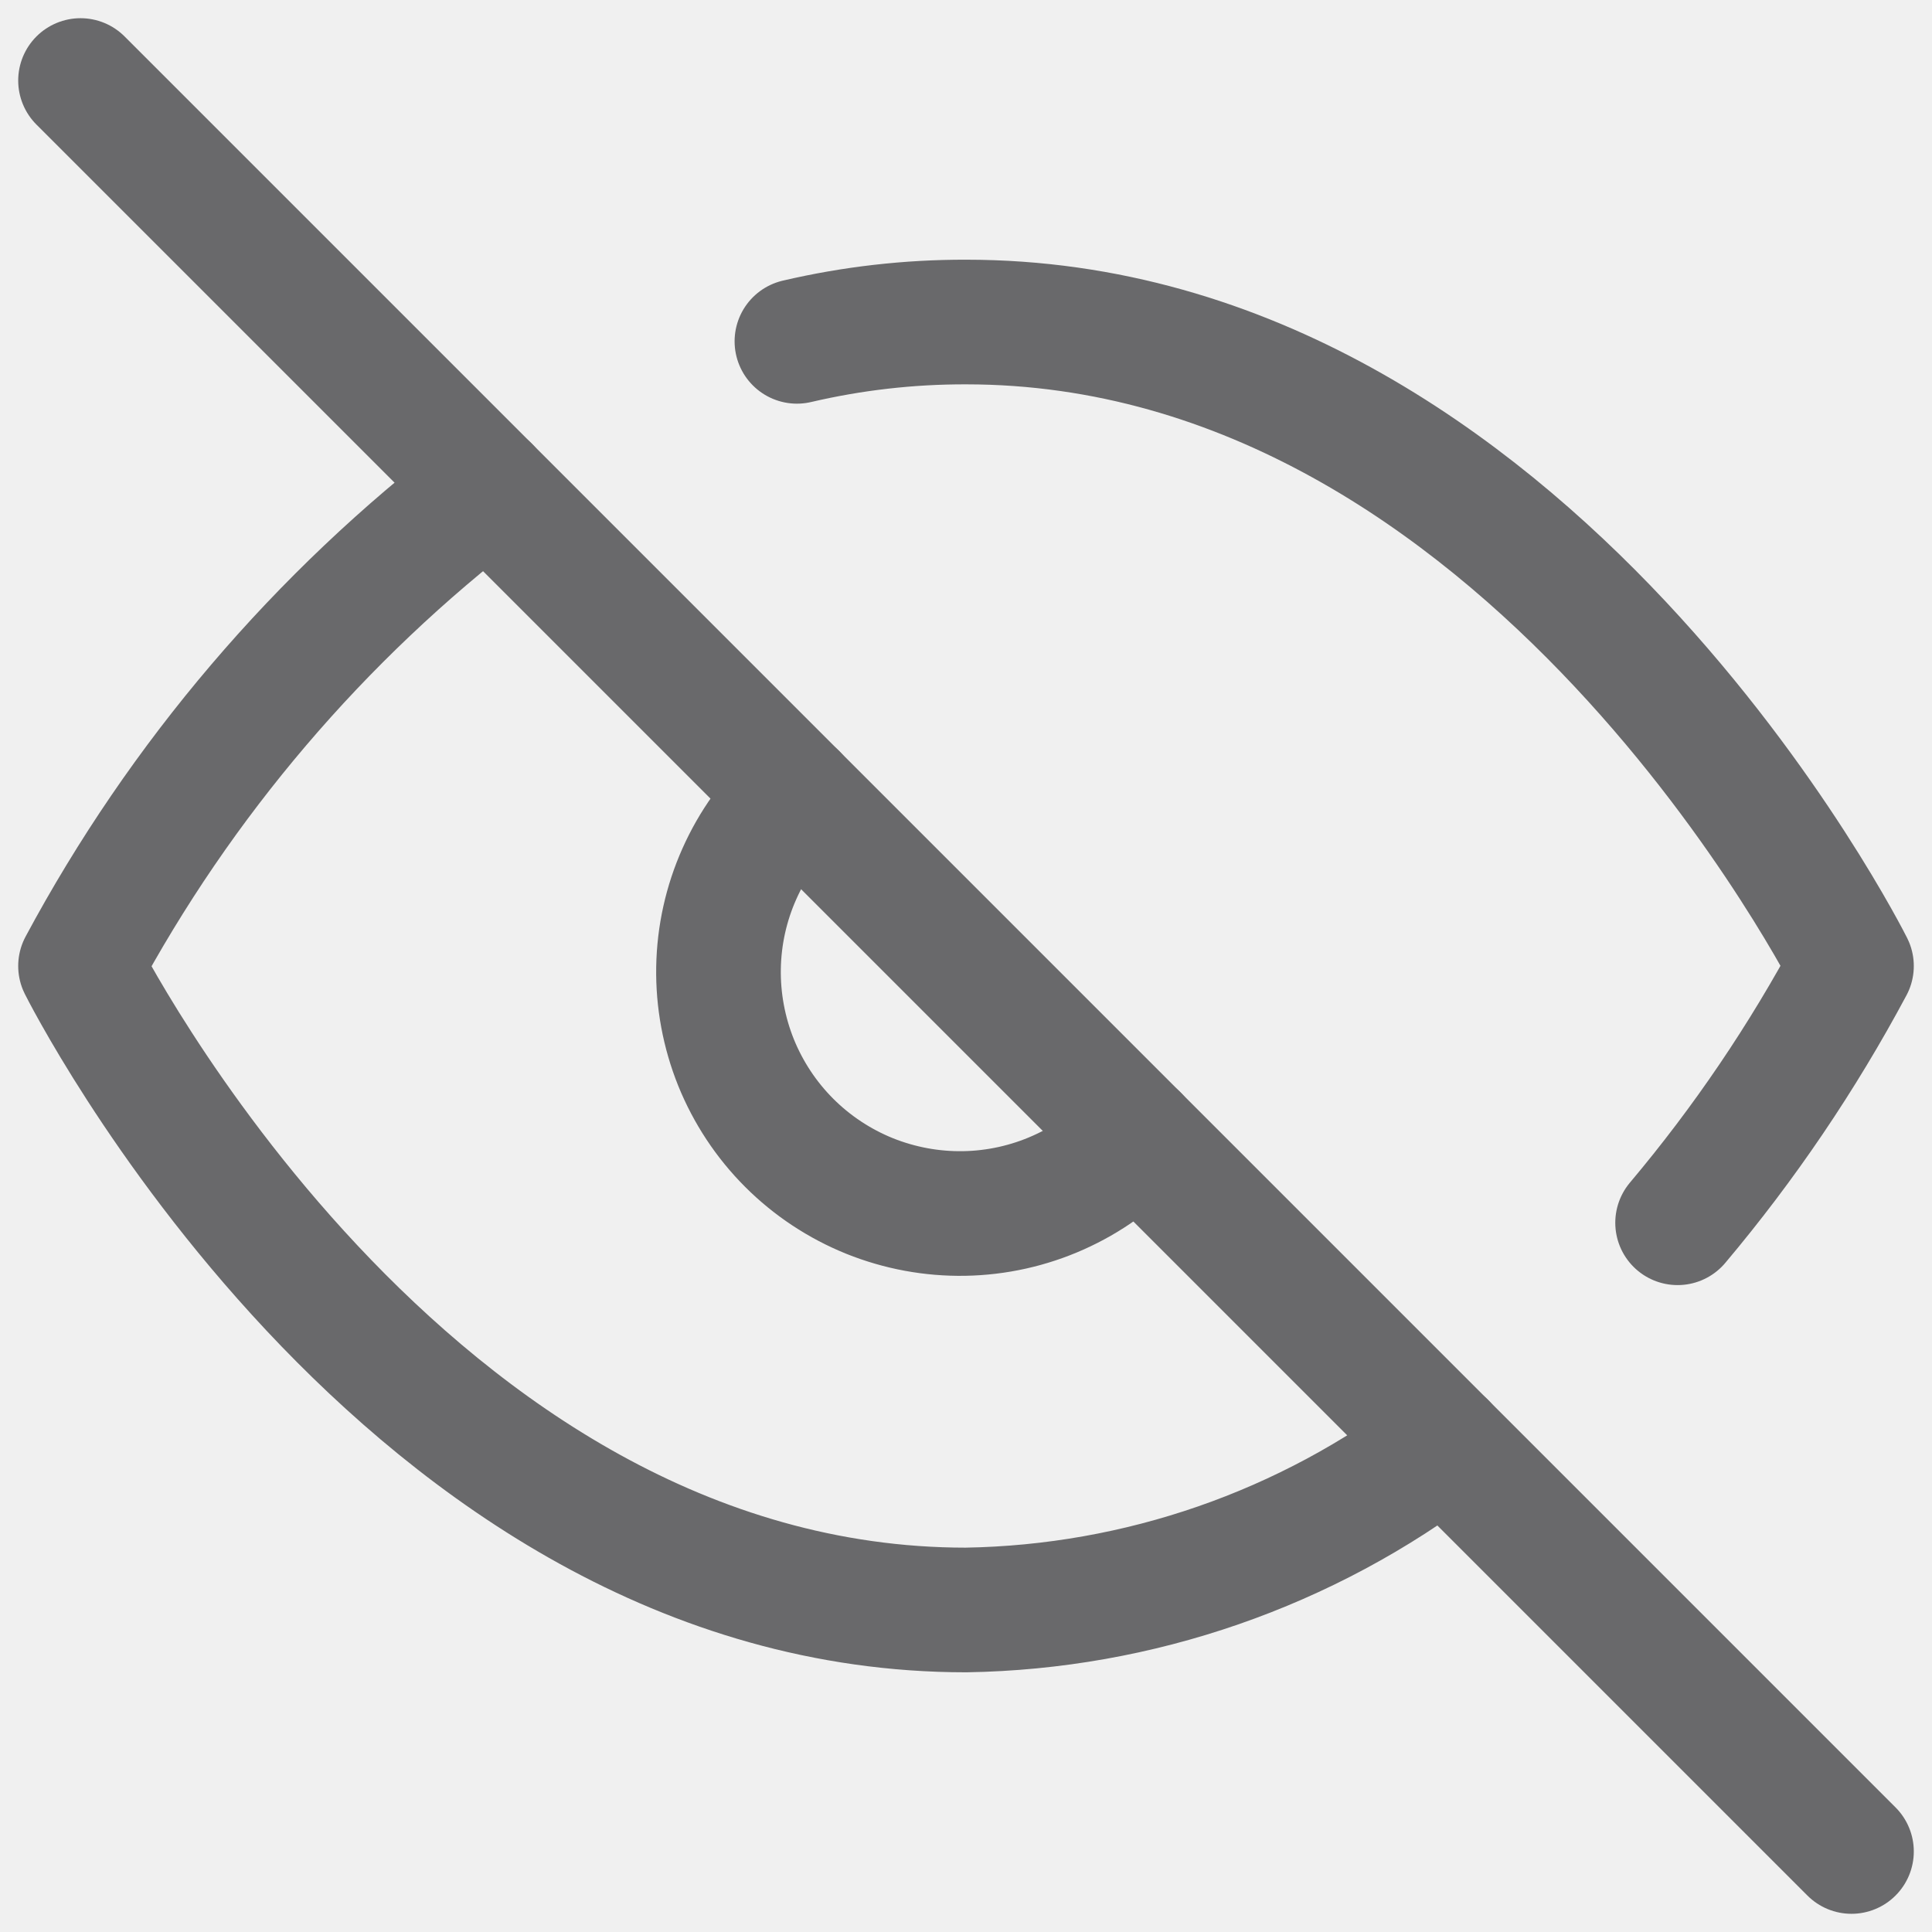
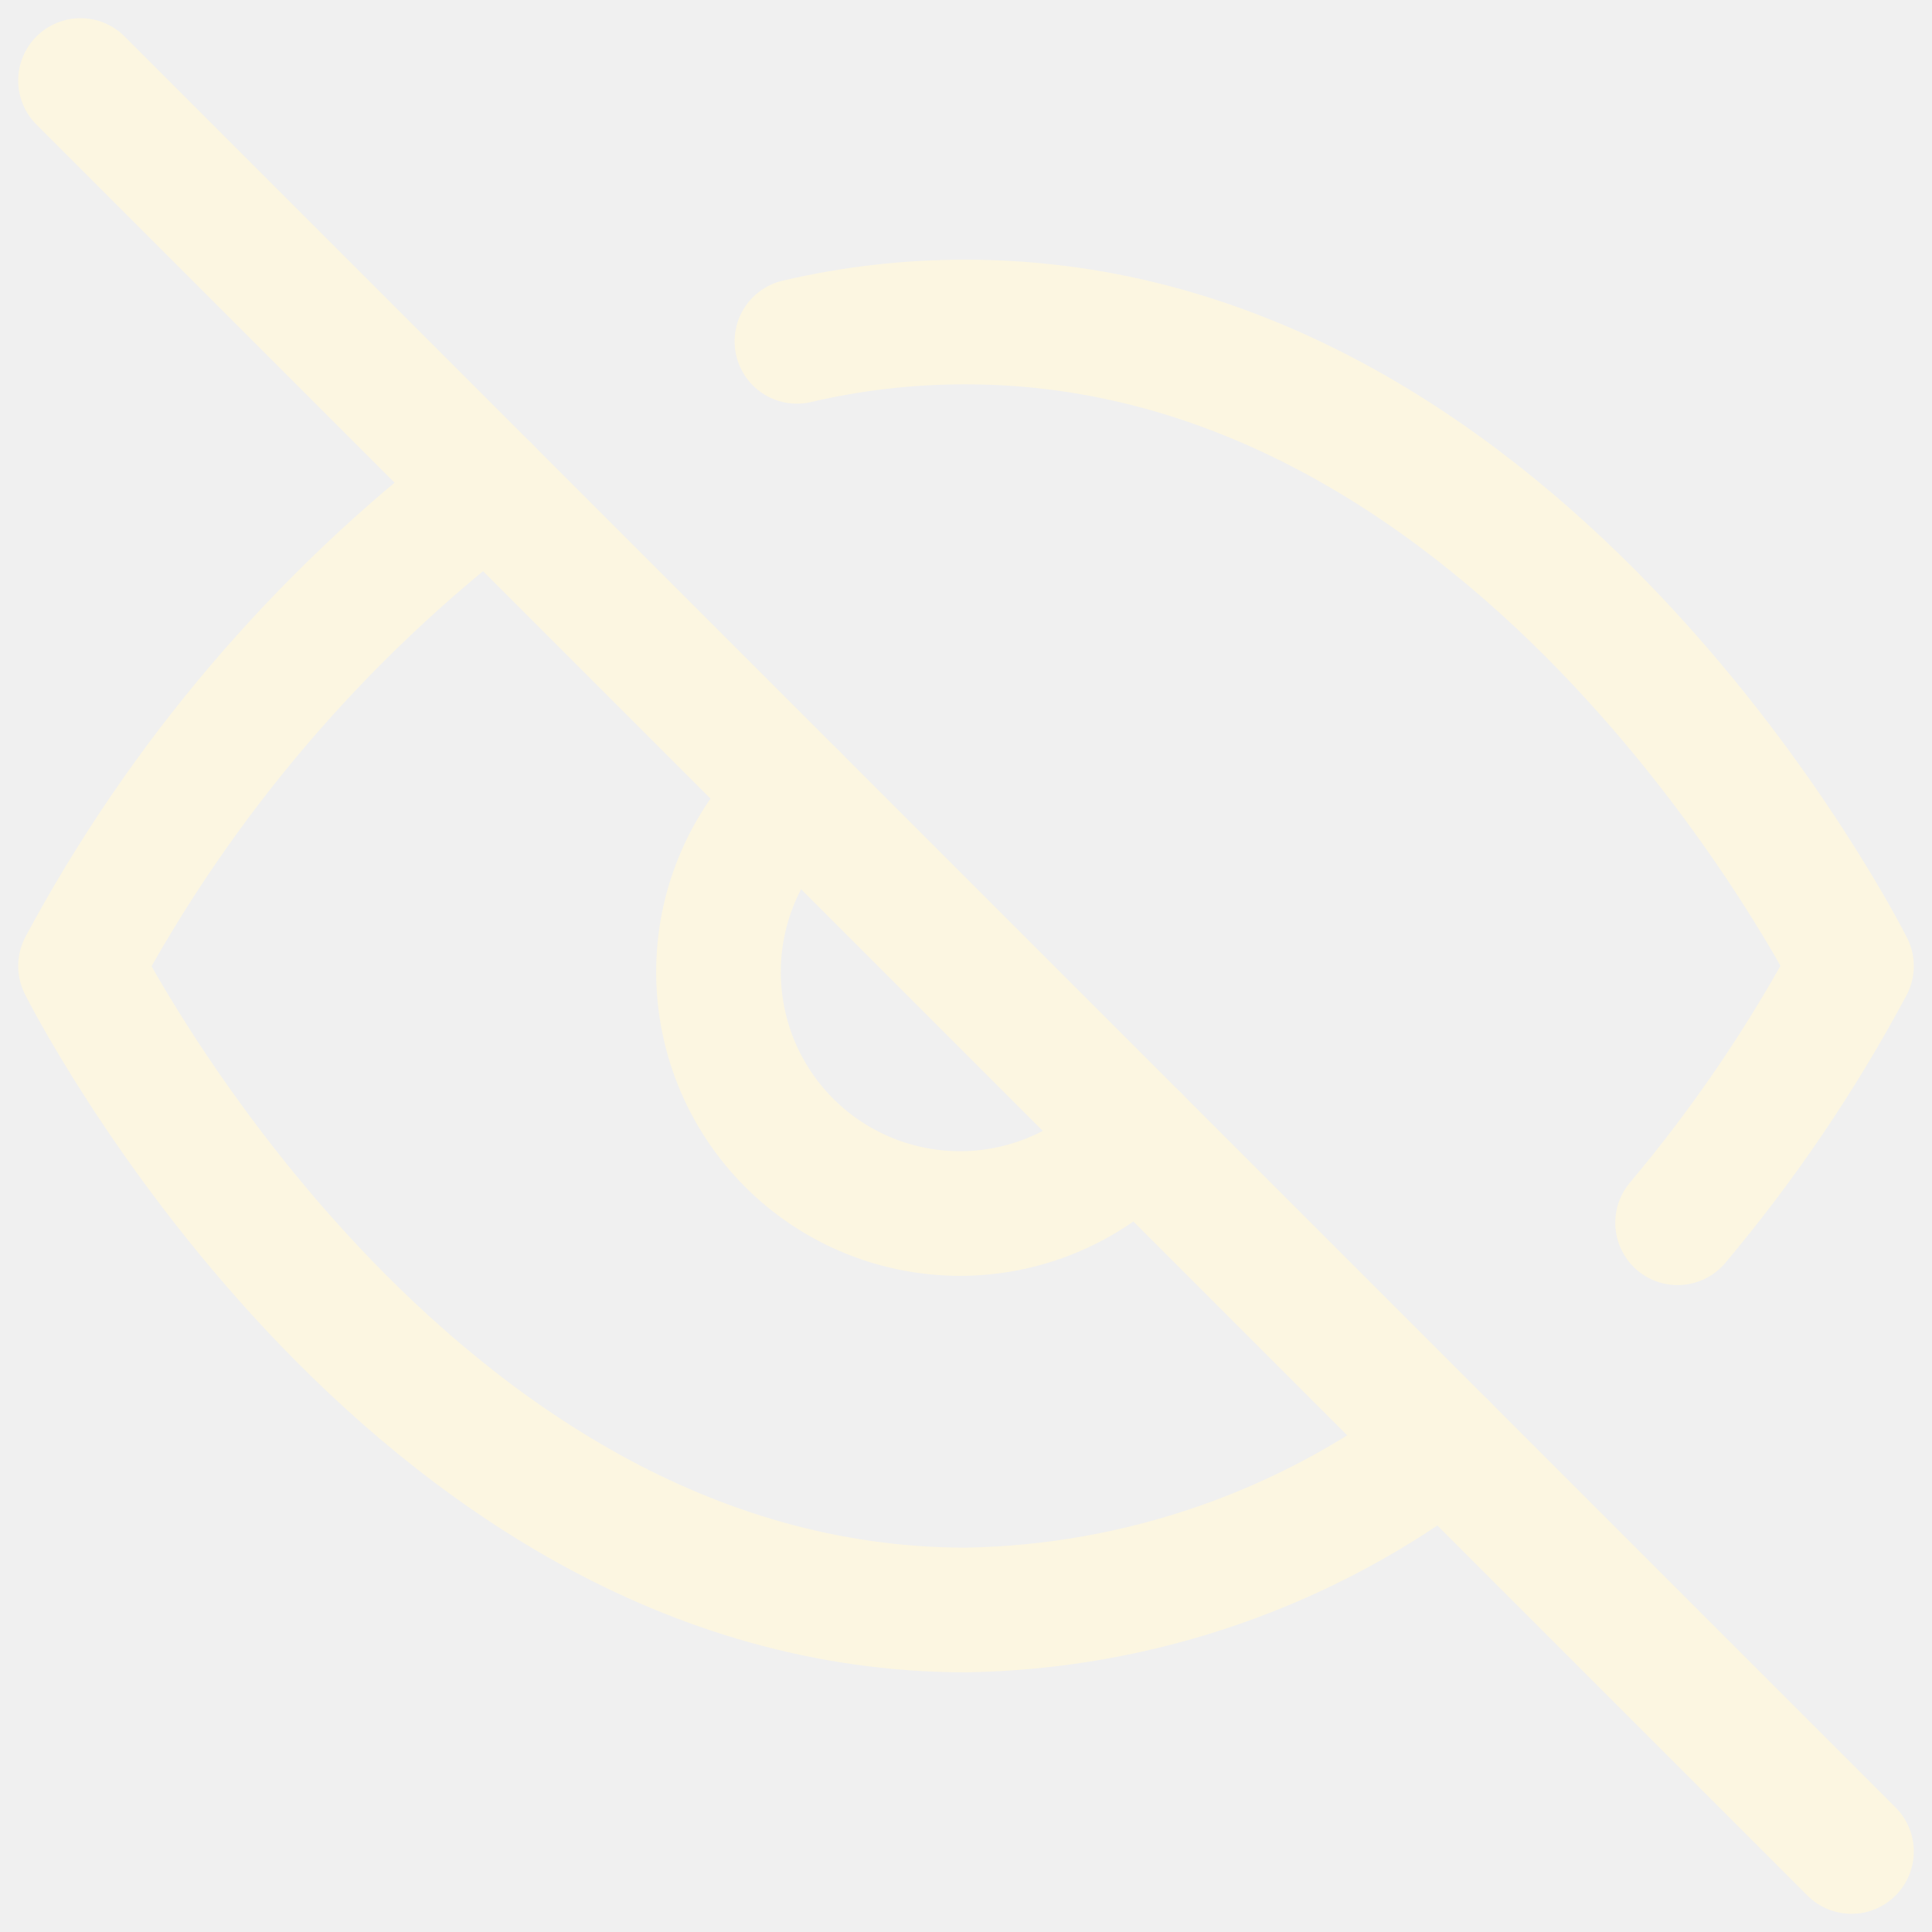
<svg xmlns="http://www.w3.org/2000/svg" width="31" height="31" viewBox="0 0 31 31" fill="none">
  <g clip-path="url(#clip0_5_1973)">
-     <path d="M23.172 23.172C20.965 24.855 18.276 25.788 15.5 25.833C6.458 25.833 1.292 15.5 1.292 15.5C2.898 12.506 5.127 9.89 7.827 7.827M12.787 5.477C13.677 5.269 14.587 5.165 15.5 5.167C24.542 5.167 29.708 15.5 29.708 15.5C28.924 16.967 27.989 18.348 26.918 19.62M18.238 18.238C17.884 18.619 17.456 18.924 16.98 19.136C16.505 19.348 15.992 19.462 15.472 19.471C14.951 19.48 14.435 19.384 13.952 19.19C13.47 18.995 13.031 18.705 12.663 18.337C12.295 17.969 12.005 17.53 11.81 17.048C11.616 16.565 11.52 16.049 11.529 15.528C11.538 15.008 11.652 14.495 11.864 14.02C12.076 13.544 12.381 13.116 12.762 12.762" stroke="#69696B" stroke-width="2" stroke-linecap="round" stroke-linejoin="round" />
-     <path d="M1.292 1.292L29.708 29.708" stroke="#69696B" stroke-width="2" stroke-linecap="round" stroke-linejoin="round" />
+     <path d="M23.172 23.172C20.965 24.855 18.276 25.788 15.5 25.833C6.458 25.833 1.292 15.5 1.292 15.5C2.898 12.506 5.127 9.89 7.827 7.827M12.787 5.477C13.677 5.269 14.587 5.165 15.5 5.167C24.542 5.167 29.708 15.5 29.708 15.5C28.924 16.967 27.989 18.348 26.918 19.62M18.238 18.238C17.884 18.619 17.456 18.924 16.98 19.136C16.505 19.348 15.992 19.462 15.472 19.471C14.951 19.48 14.435 19.384 13.952 19.19C13.47 18.995 13.031 18.705 12.663 18.337C12.295 17.969 12.005 17.53 11.81 17.048C11.616 16.565 11.52 16.049 11.529 15.528C11.538 15.008 11.652 14.495 11.864 14.02C12.076 13.544 12.381 13.116 12.762 12.762" stroke="#FCF6E1" stroke-width="2" stroke-linecap="round" stroke-linejoin="round" />
+     <path d="M1.292 1.292L29.708 29.708" stroke="#FCF6E1" stroke-width="2" stroke-linecap="round" stroke-linejoin="round" />
  </g>
  <defs>
    <clipPath id="clip0_5_1973">
      <rect width="31" height="31" fill="white" />
    </clipPath>
  </defs>
</svg>
